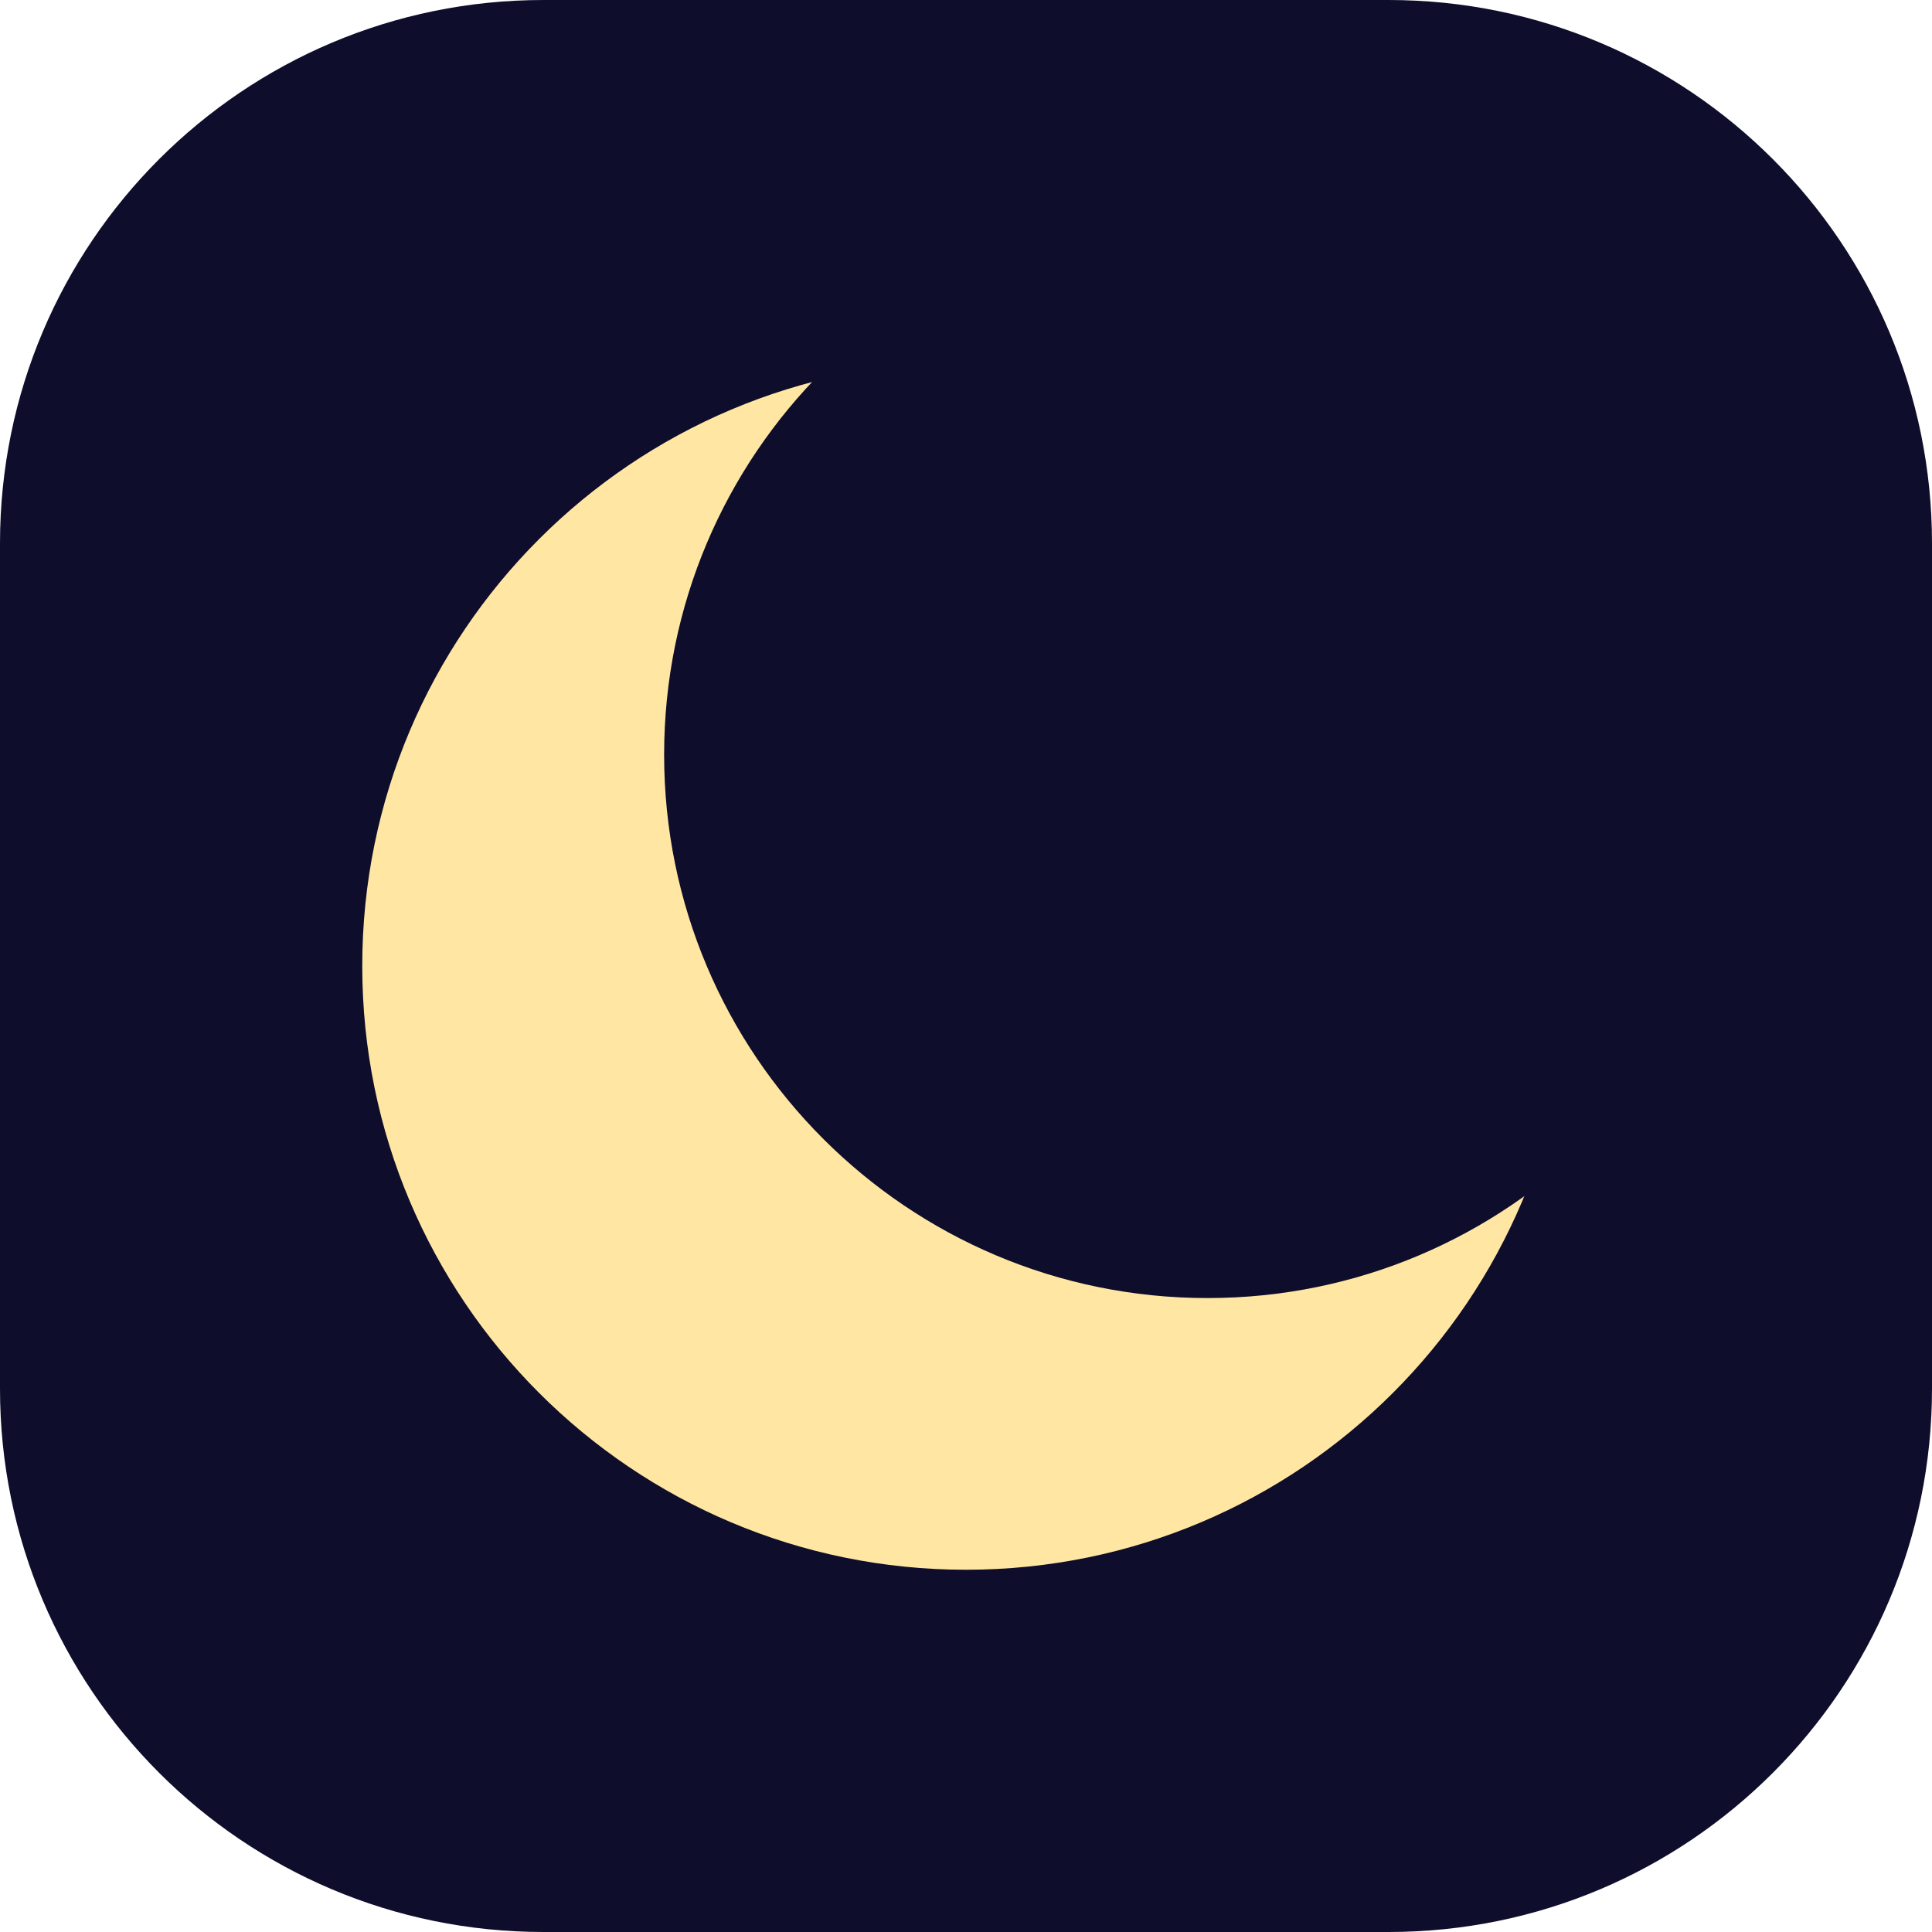
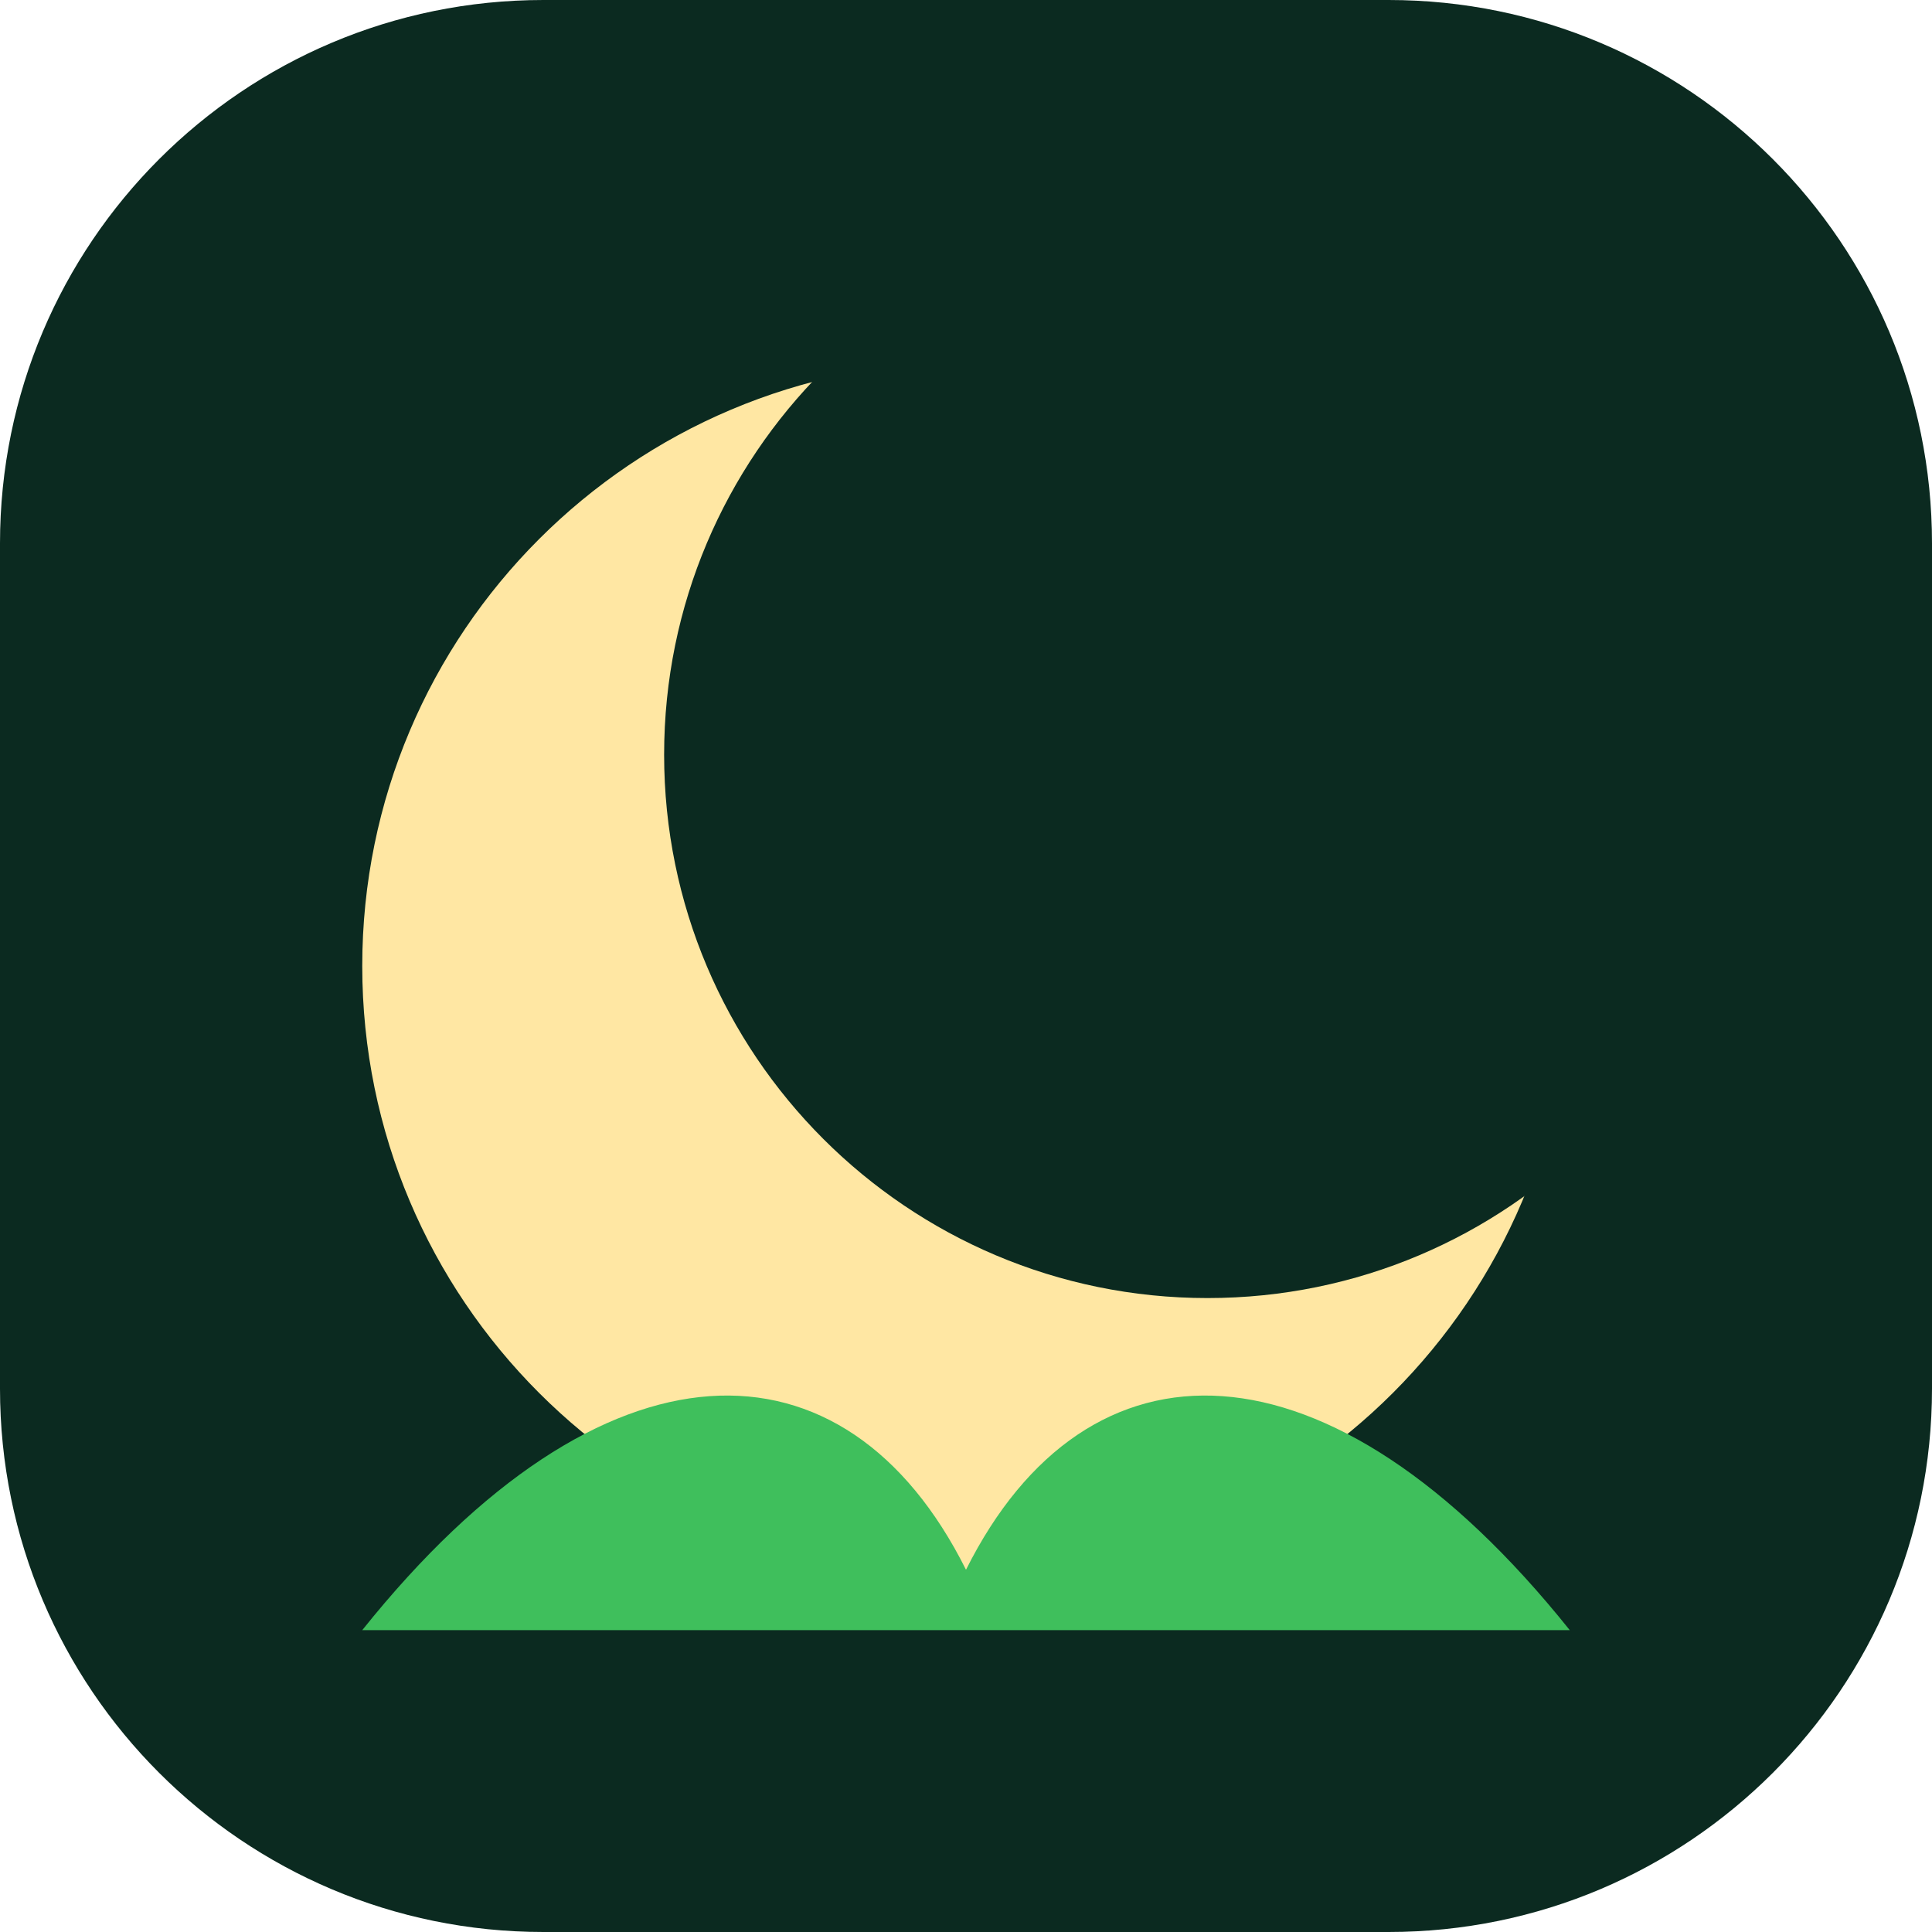
<svg xmlns="http://www.w3.org/2000/svg" viewBox="0 0 32 32">
-   <rect width="32" height="32" rx="9" fill="#0E0D2B" />
+   <rect width="32" height="32" rx="9" fill="#0B2A20" />
  <circle cx="16" cy="16" r="10" fill="#FFE7A3" />
-   <circle cx="20" cy="12.5" r="9" fill="#0E0D2B" />
+   <circle cx="20" cy="12.5" r="9" fill="#0B2A20" />
+   <path d="M6 27 C10 22 14 22 16 26 C18 22 22 22 26 27Z" fill="#3FBF5C" />
</svg>
